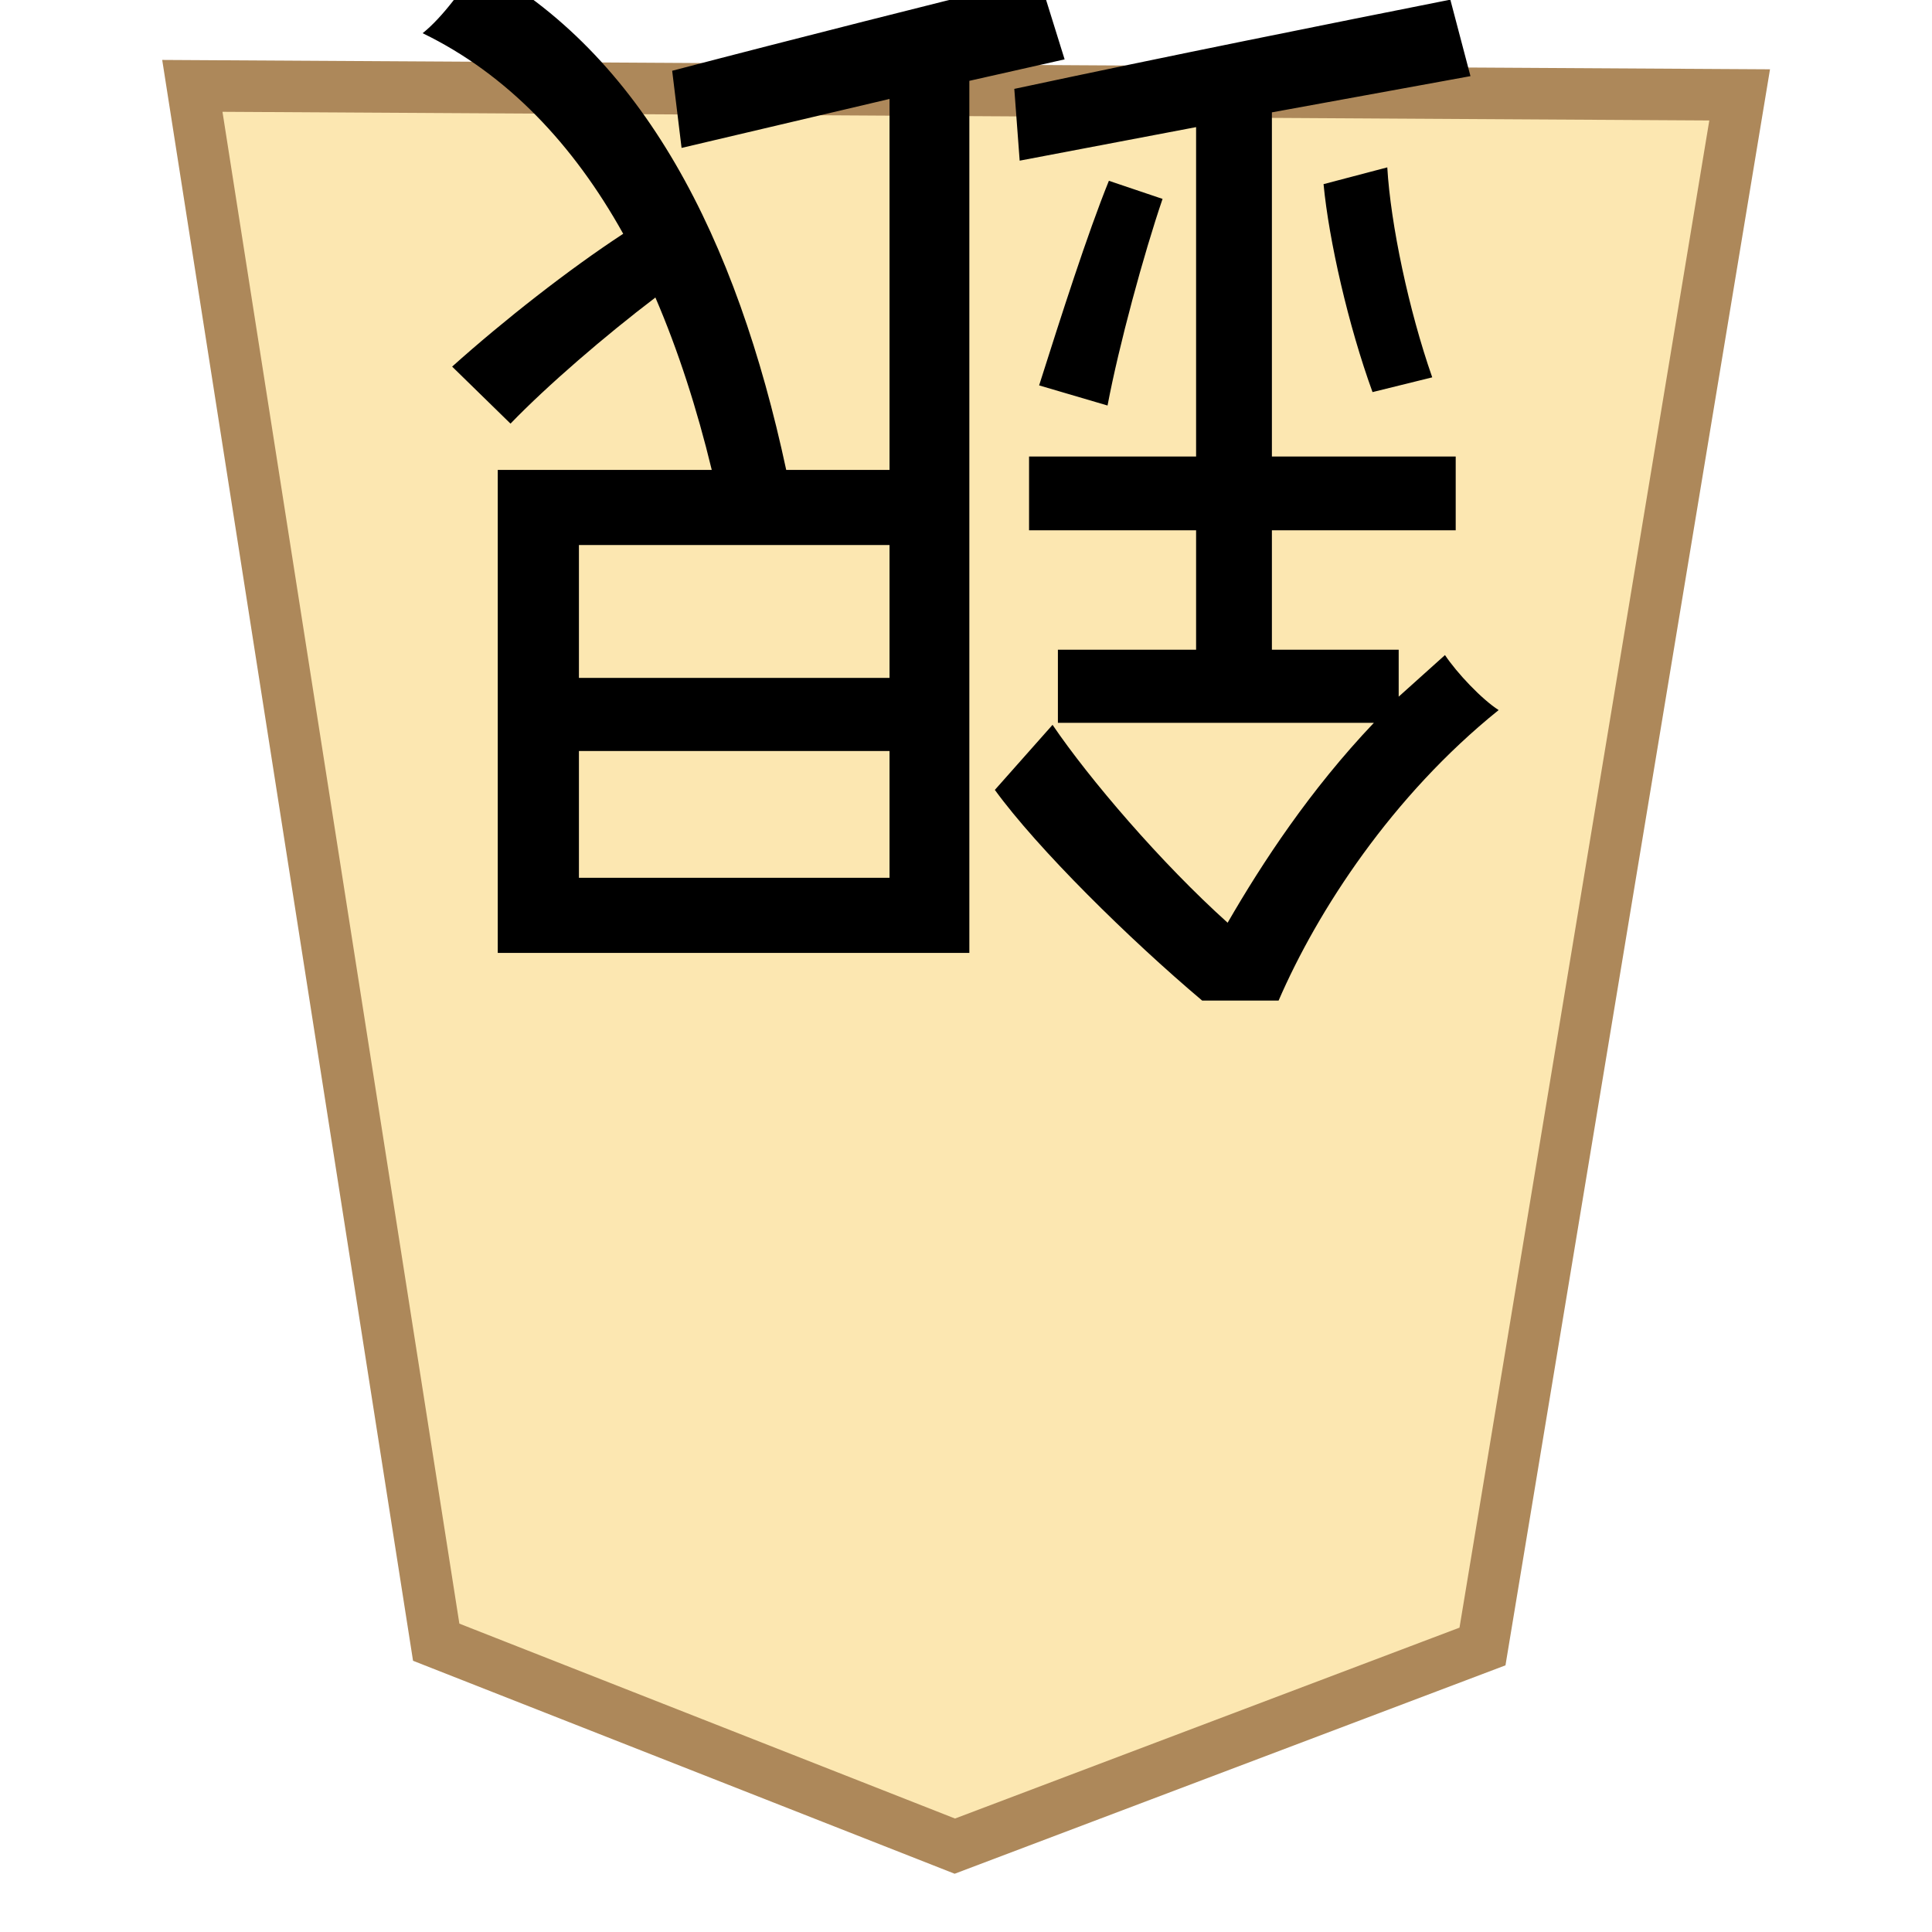
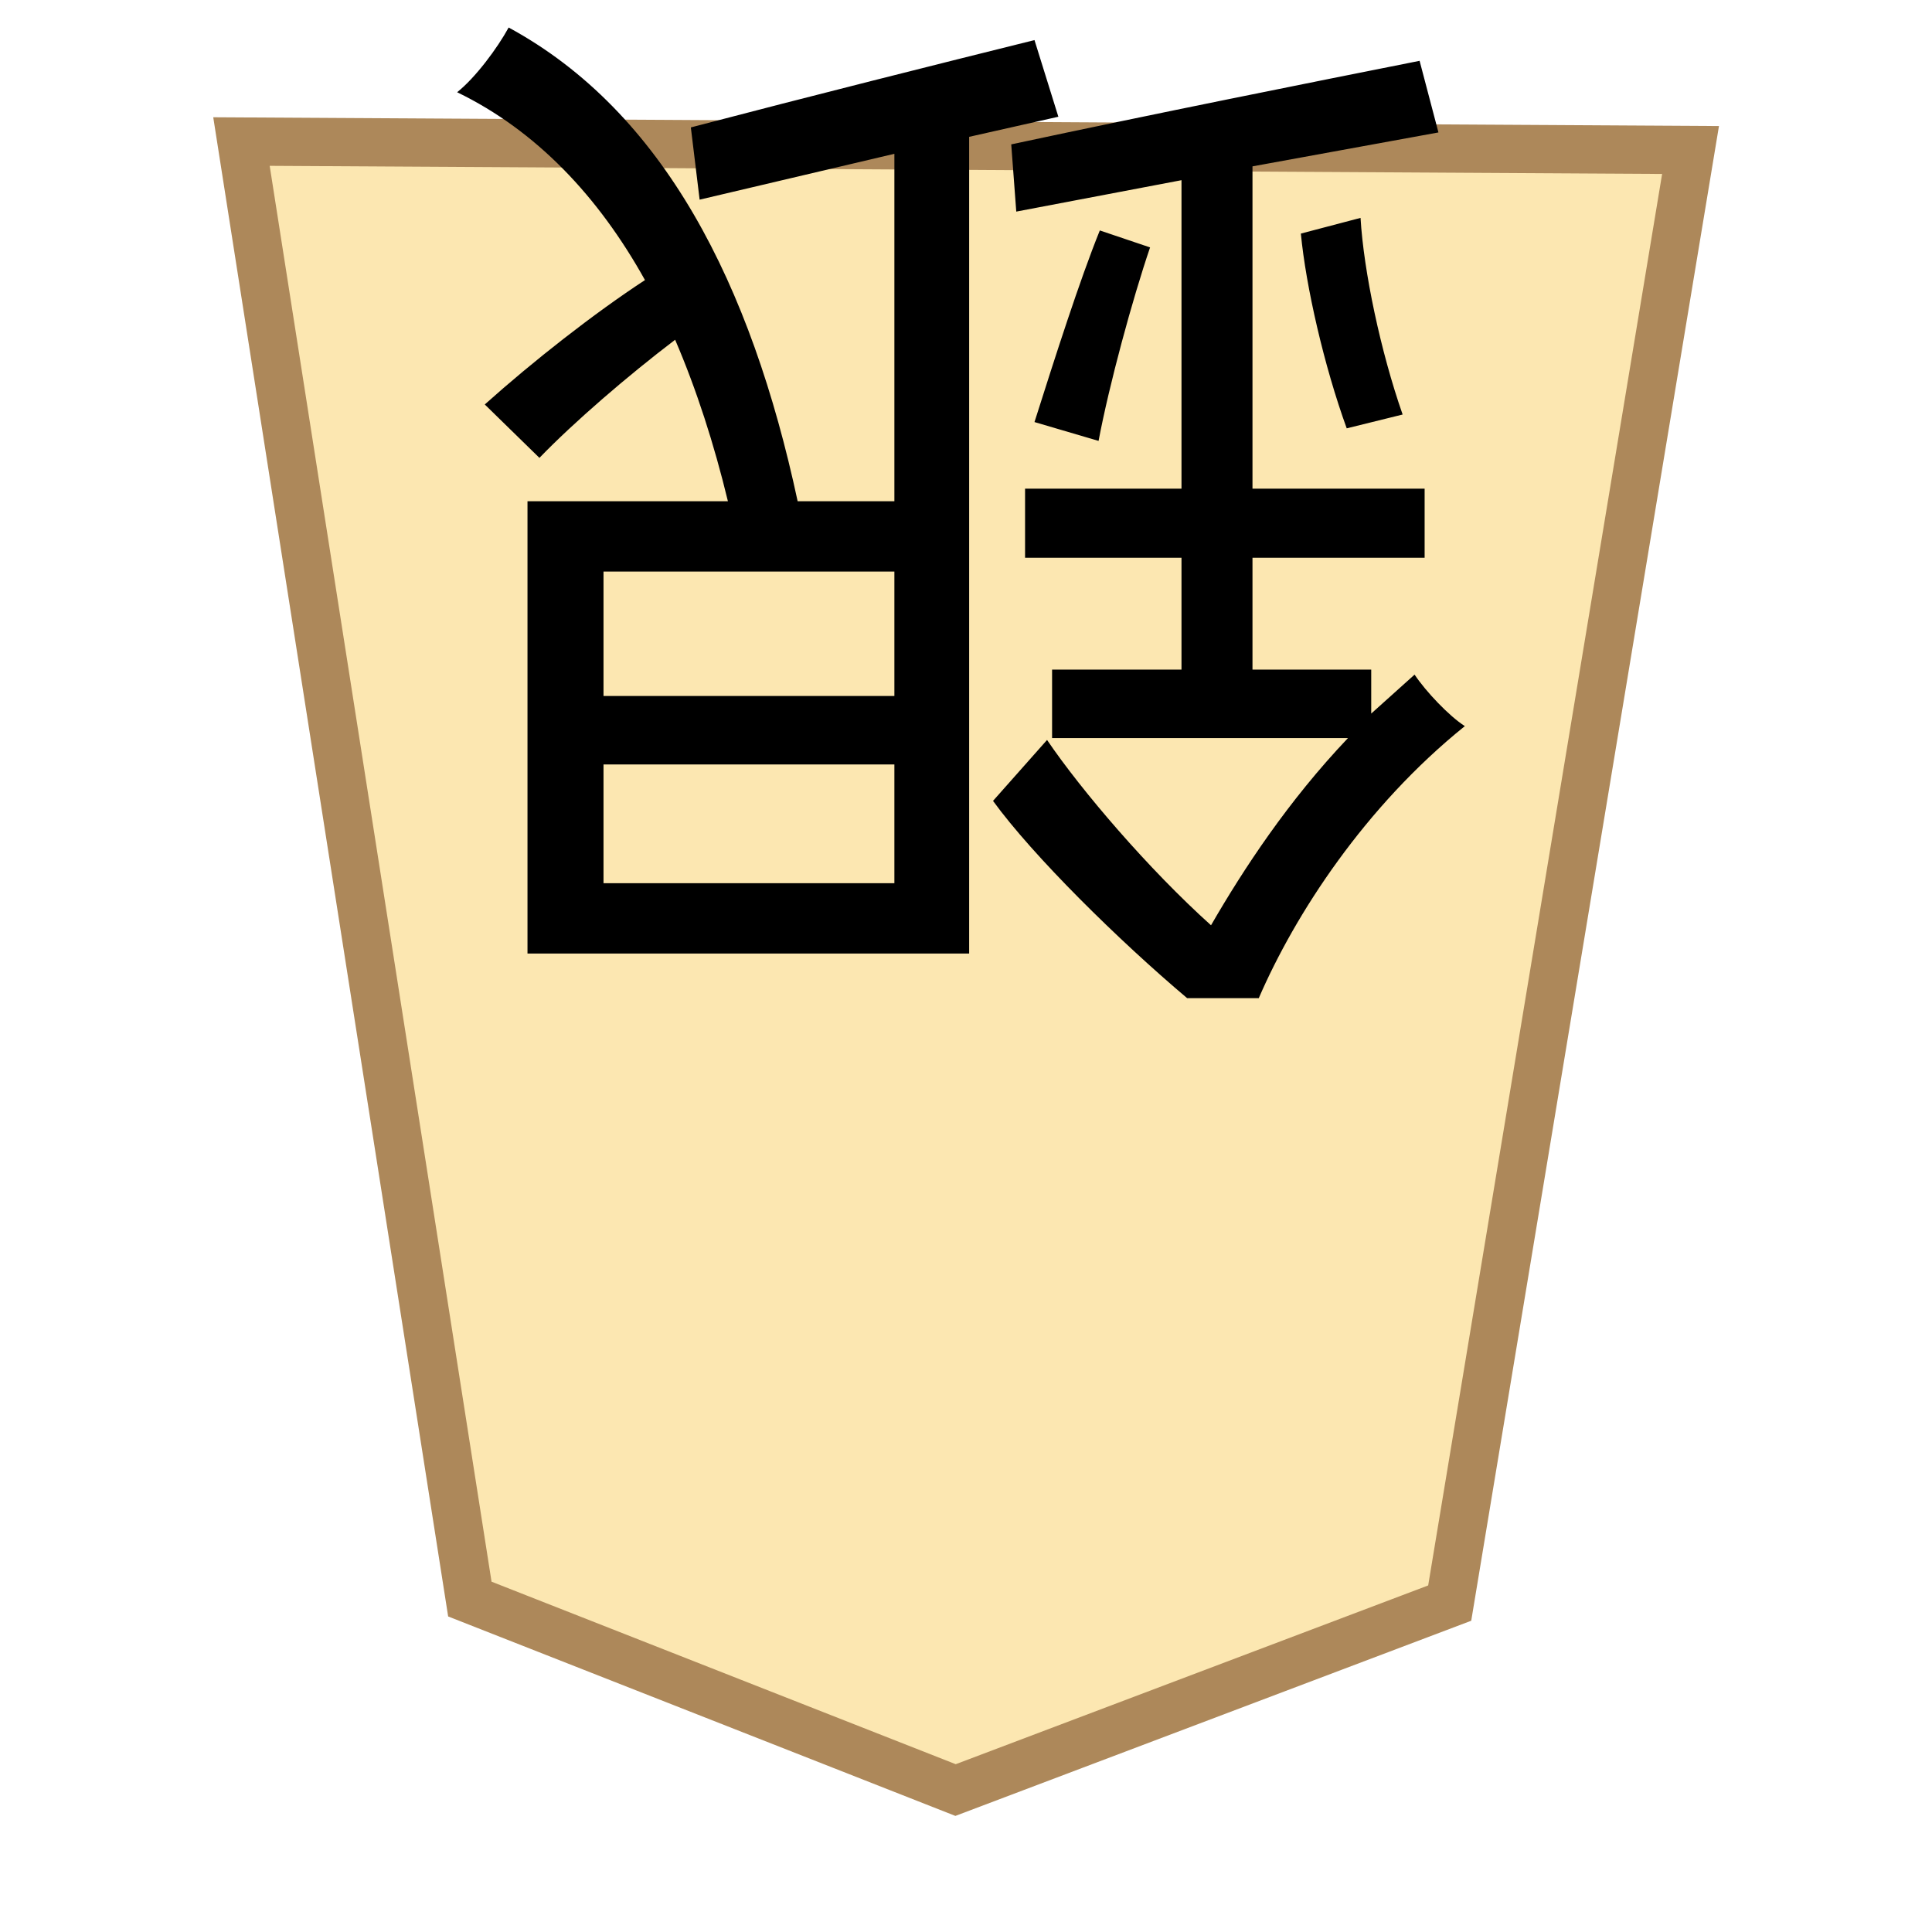
<svg xmlns="http://www.w3.org/2000/svg" version="1.1" width="45" height="45" id="svg14">
  <defs id="defs18" />
-   <g transform="rotate(180,22.5,22.5)">
-     <polygon points="10.47,6.65 4.48,42.79 40.52,43.00 34.84,6.75 22.76,2.00" fill="#FCE7B1" stroke="#AD885A" stroke-width="1.2" />
-     <text x="22.61" y="34.53" text-anchor="middle" dominant-baseline="middle" font-size="26.19" fill="black" font-family="serif">銀</text>
+   <g transform="matrix(-0.93651,0,0,-0.93651,43.57163,43.56687)" id="g1">
+     <polygon points="4.48,42.79 40.52,43 34.84,6.75 22.76,2 10.47,6.65 " fill="#fce7b1" stroke="#ad885a" stroke-width="1.2" id="polygon1" />
+     <text x="22.61" y="34.53" text-anchor="middle" dominant-baseline="middle" font-size="26.19px" fill="#000000" font-family="serif" id="text1">銀</text>
  </g>
</svg>
